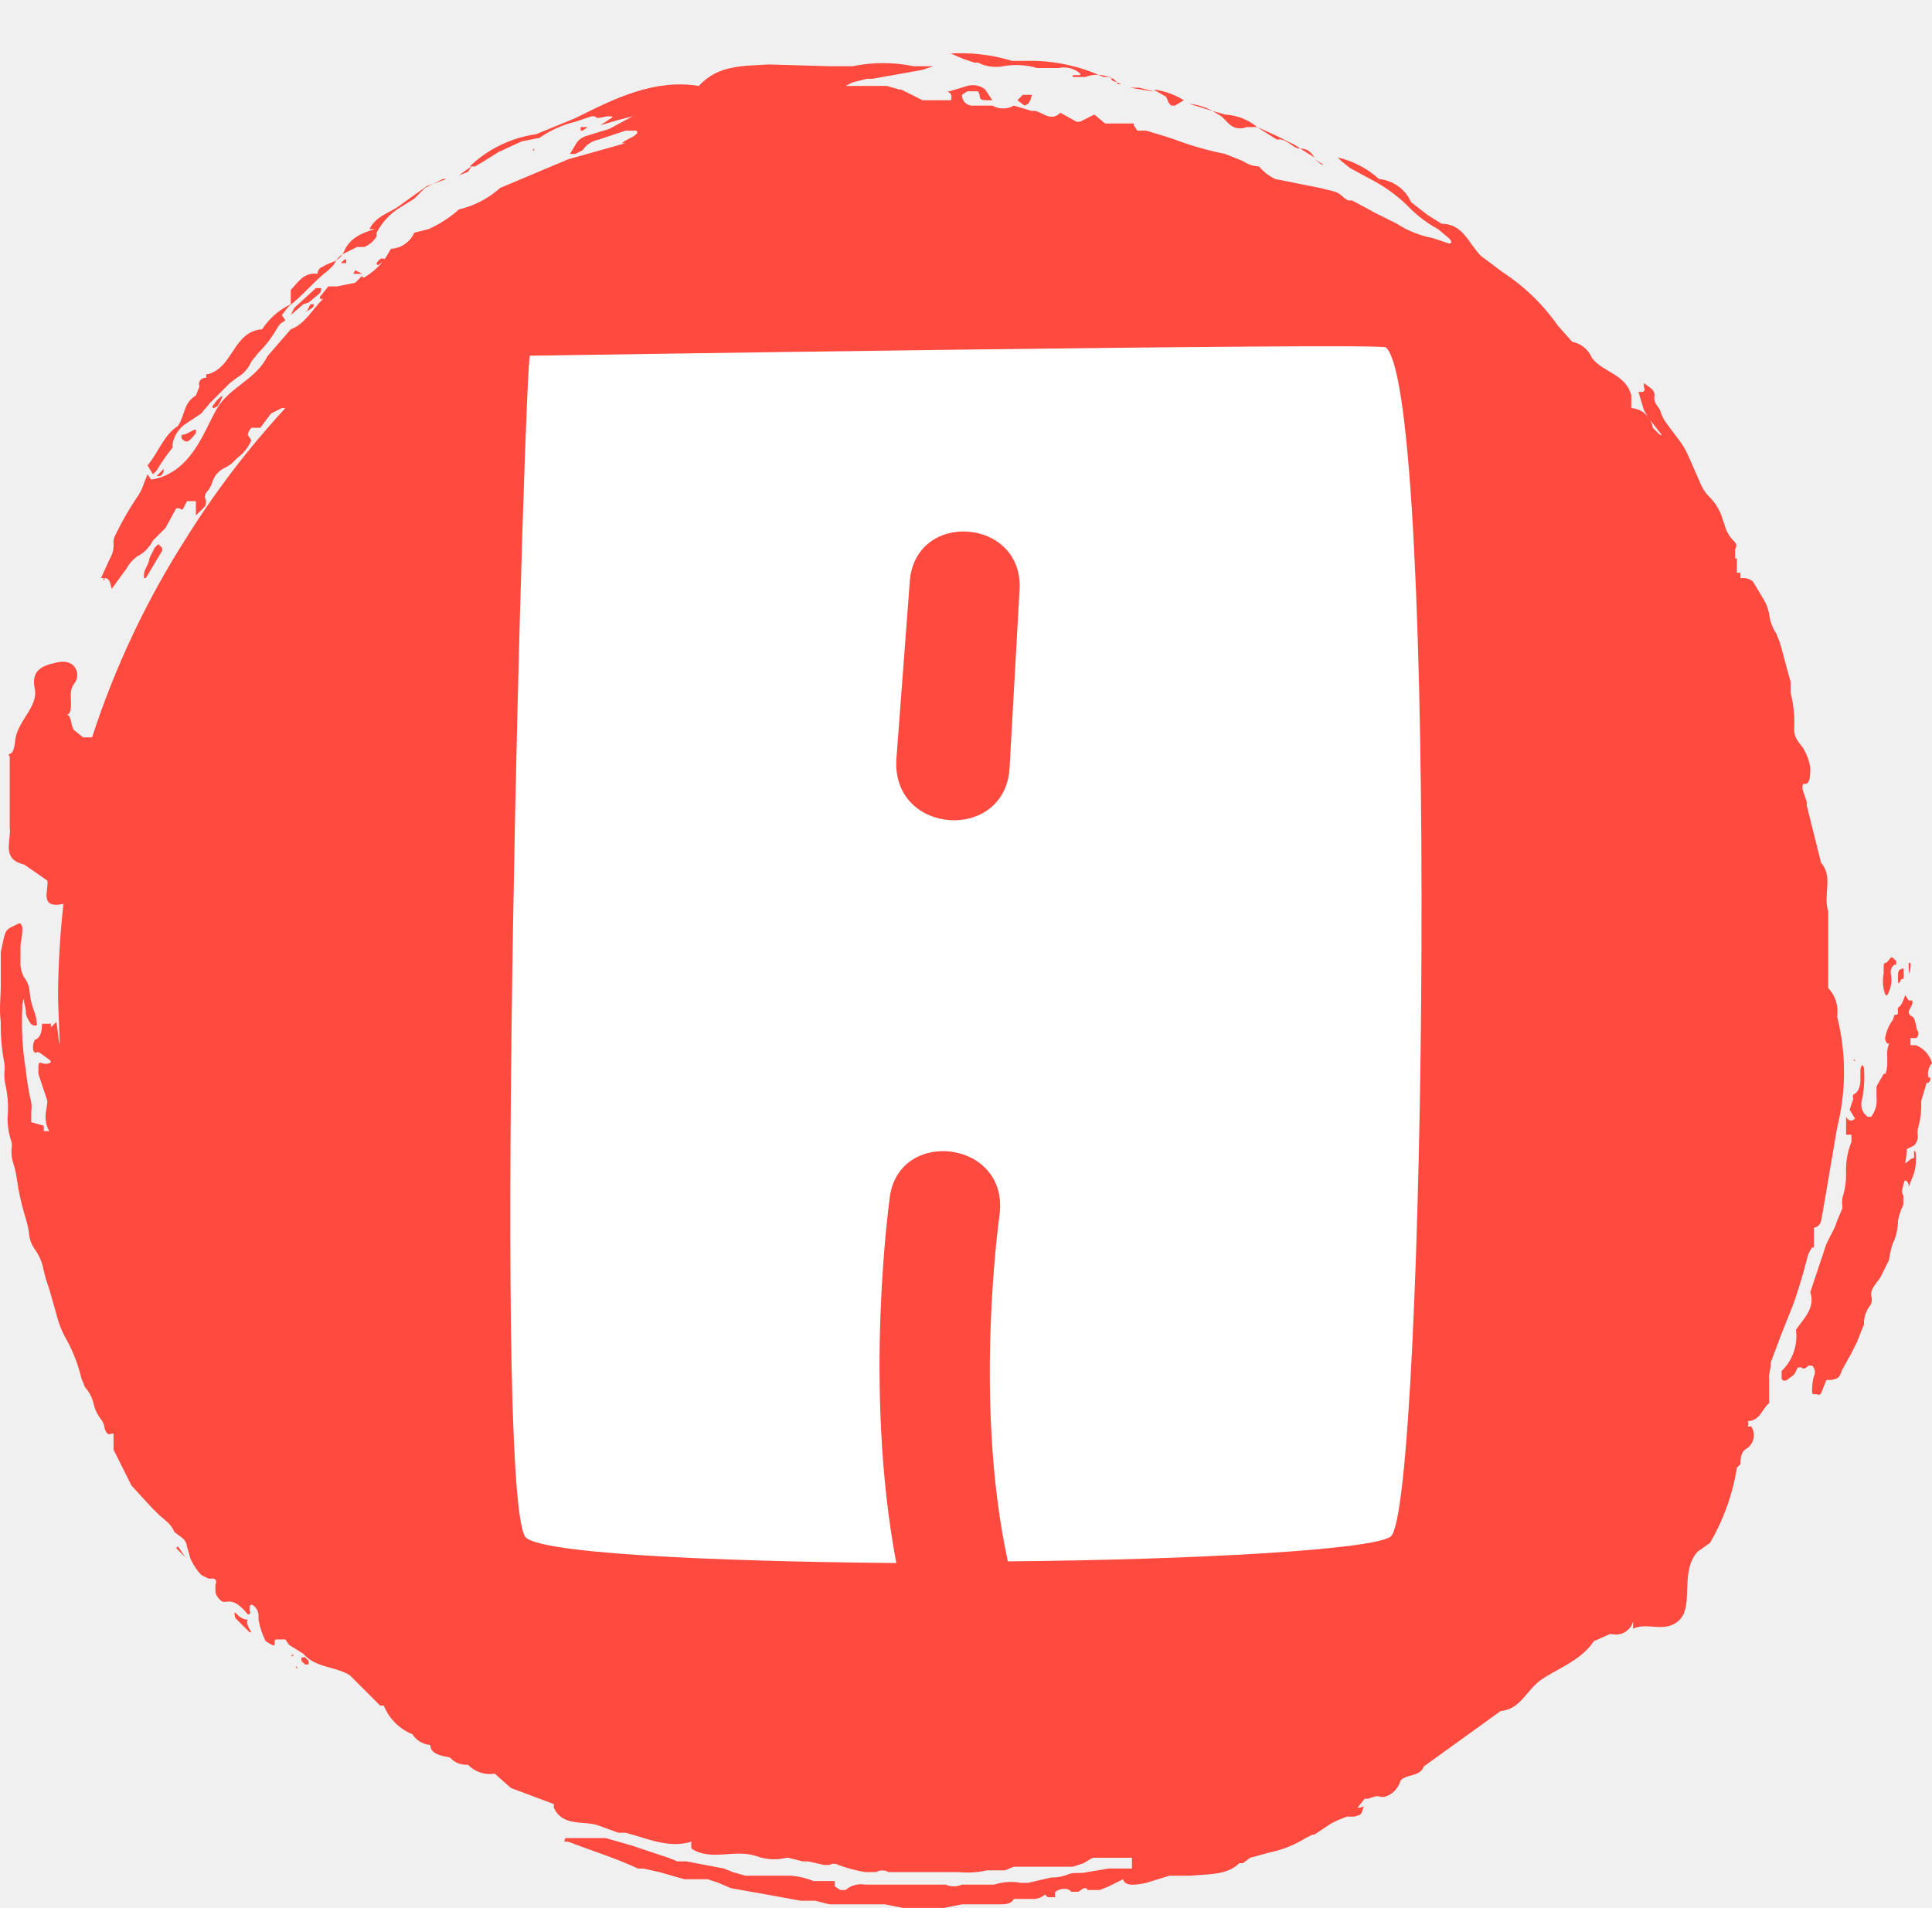
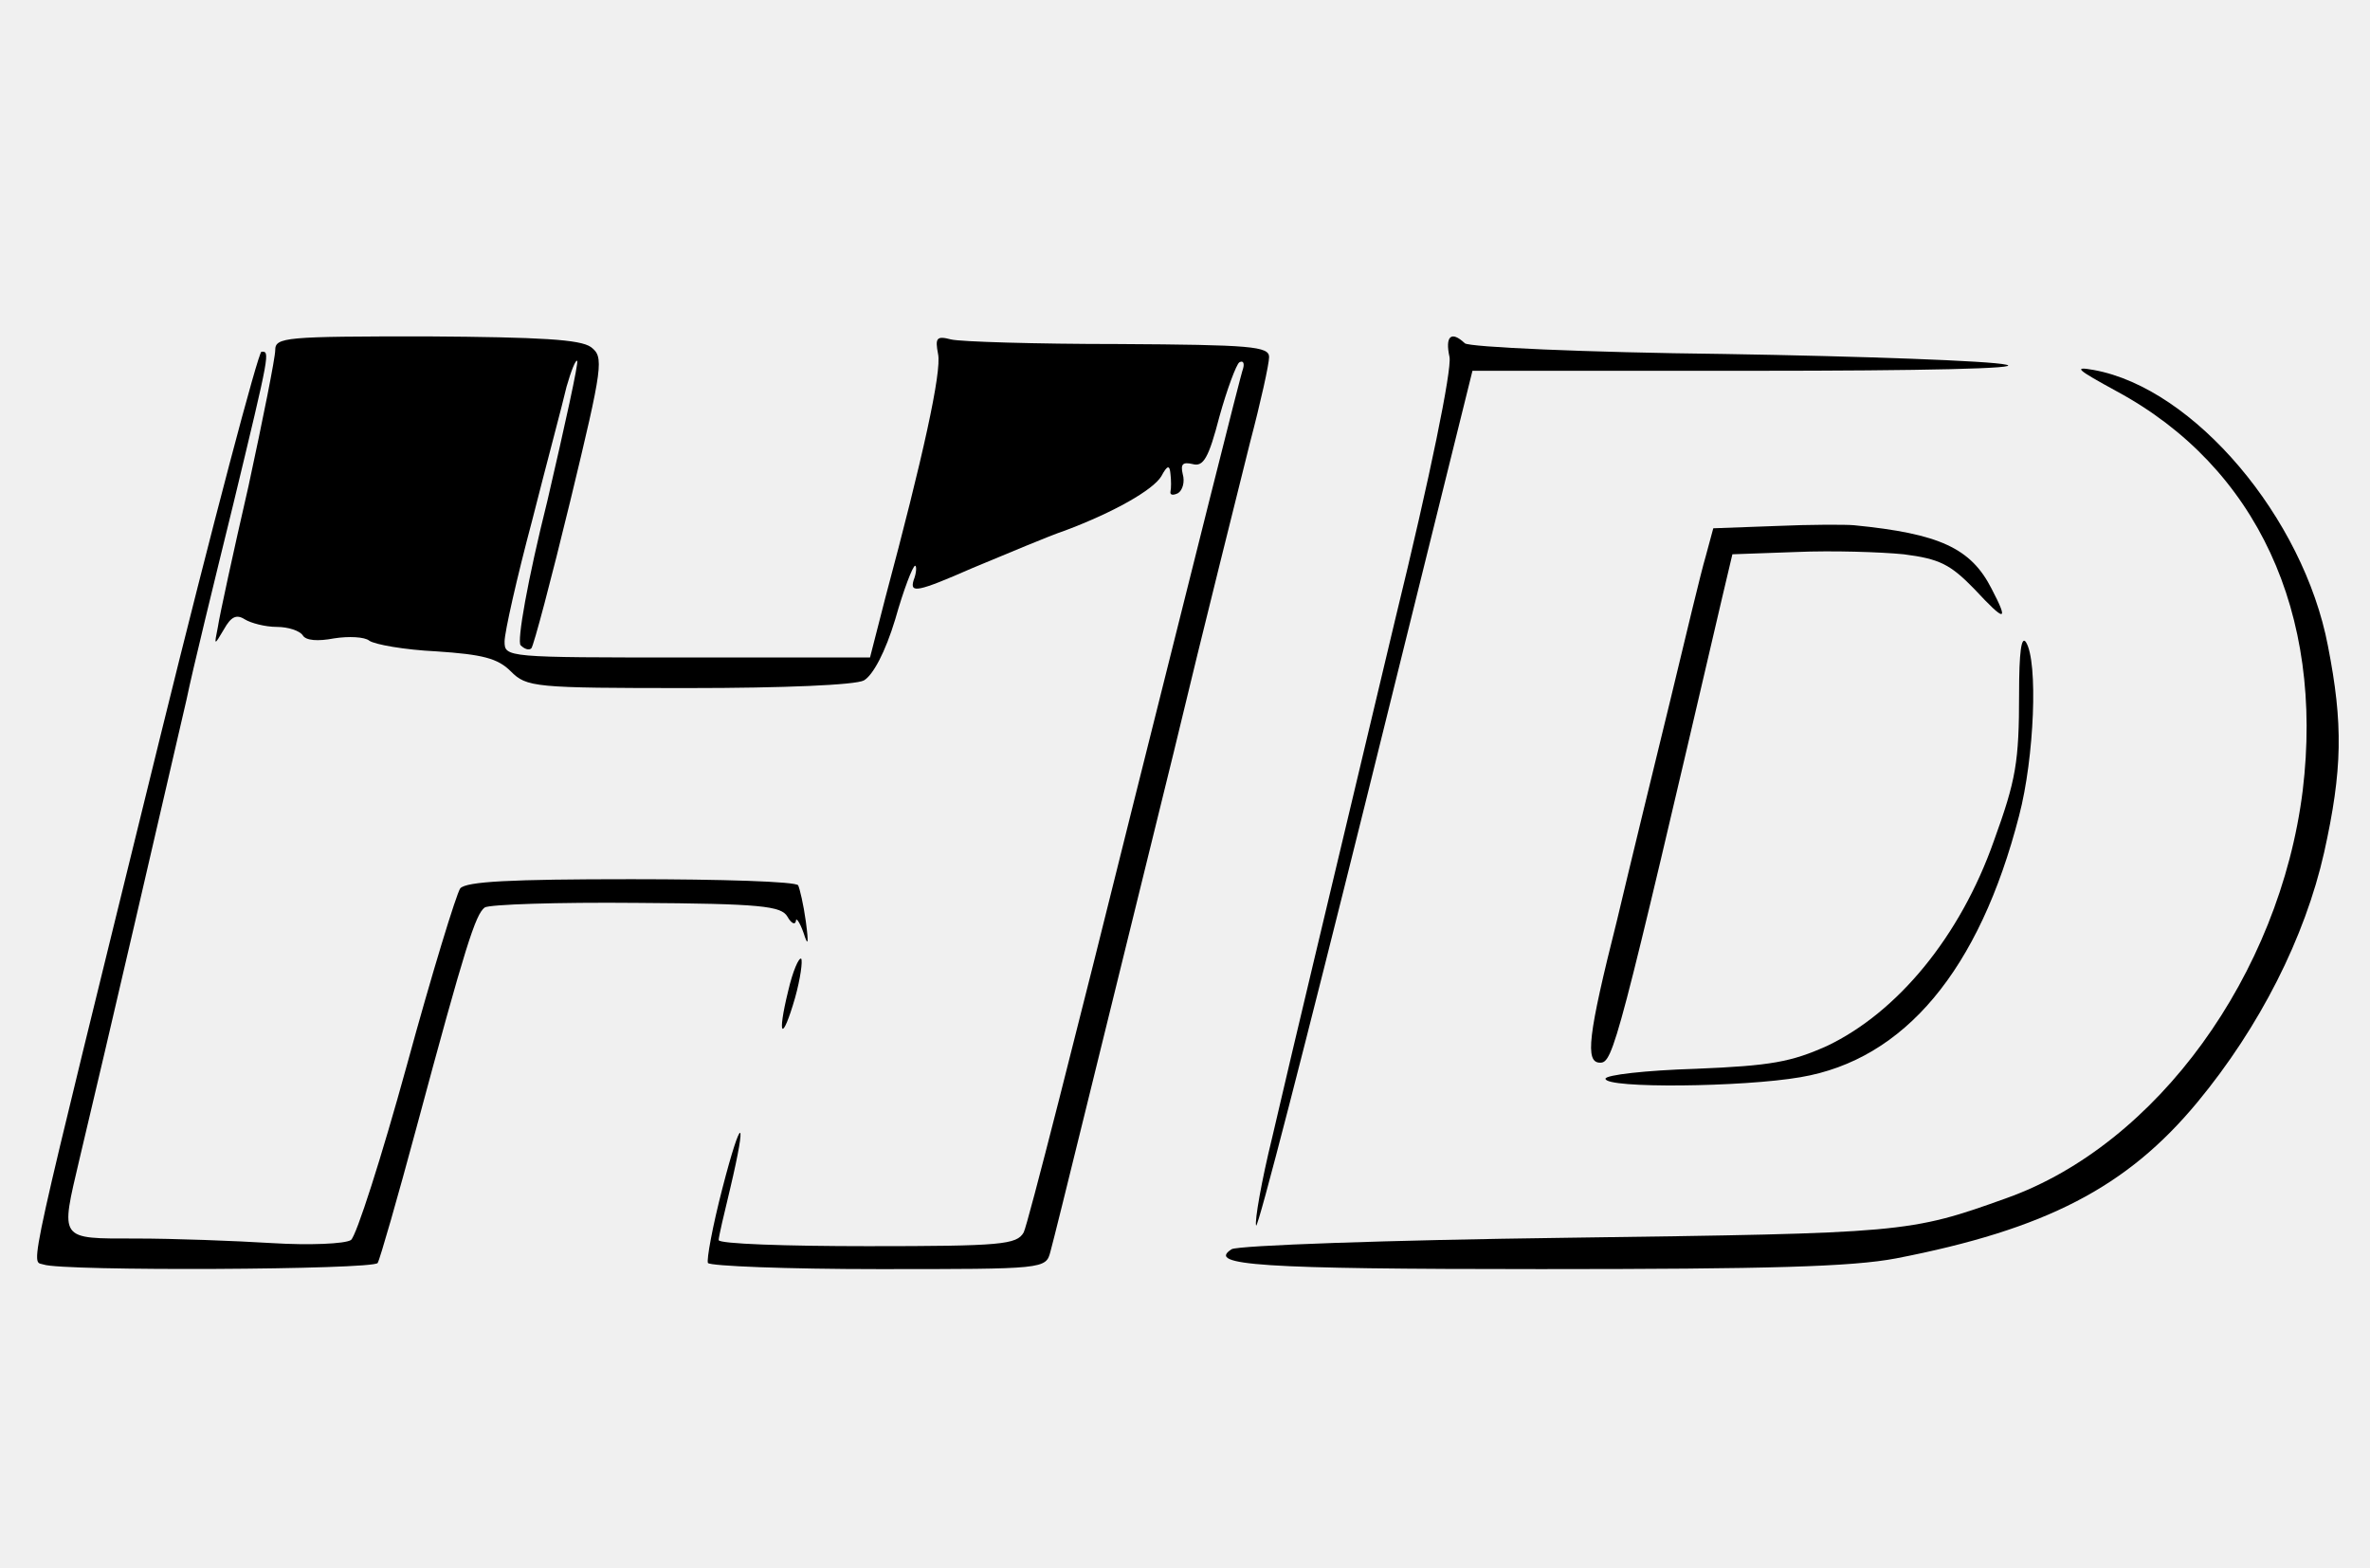
- <svg xmlns="http://www.w3.org/2000/svg" width="308.761" height="304.916" viewBox="0 0 106.008 104.687" class="css-1j8o68f" version="1.1" id="svg23">
-   <defs id="SvgjsDefs2684" />
-   <g id="SvgjsG2685" featurekey="rootContainer" transform="matrix(0.9820593,0,0,0.9820593,-0.05456052,0)" fill="#ff4a3f">
-     <g id="g17">
-       <path d="M19.8 15.3h.5l-.4-.2zm.5.1zm.8-.7c0 .1 0 .1.1.1l.4-.3c-.2-.1-.3-.1-.5.2zm.4-.2zm-4.1 2.3zm-.2.6l.3-.2c.1-.1.1-.2.1-.2h-.2l-.2.4c-.1-.1-.1 0 0 0zm2.2-2.9h-.1l-.2.2h.3zm-2.1 2.4l.6-.5c.1-.1.1-.2.1-.3h-.3l-1.2 1.1-.2.4.7-.6zm-1.1.8z" id="path3" />
-       <path d="M9.7 25v-.2a1.7 1.7 0 0 1 .7-1.1l.9-.6.5-.6.7-.7.4-.4.4-.3a1.9 1.9 0 0 0 .8-.9l.4-.5a5.9 5.9 0 0 0 1-1.3l.2-.3.3-.2-.2-.3.4-.5c.8-.6 1.4-1.4 2.2-2l.3-.3a1.4 1.4 0 0 1 .5-.6l.8-.4h.4a1.4 1.4 0 0 0 .7-.6V13a3.5 3.5 0 0 1 1.3-1.4l.8-.5.2-.2.4-.4 1-.5h.2l-1.1.4-1.4 1c-.6.5-1.4.6-1.8 1.4h.3c-.7.2-1.4.5-1.7 1.2s-.8.6-1.2.9a.4.4 0 0 0-.3.4c-.8-.1-1.1.5-1.5.9v.8a3.9 3.9 0 0 0-1.6 1.4c-1.6.1-1.6 2.1-3 2.5h-.1a.2.2 0 0 0 0 .2c-.3 0-.5.2-.4.5l-.2.5c-.7.4-.6 1.1-1 1.7-.8.5-1.1 1.5-1.7 2.2l.3.5.2-.2a11.6 11.6 0 0 1 .9-1.3zM53.9 3.3l.6.2h.2a2.2 2.2 0 0 0 1.4.2 4.1 4.1 0 0 1 1.9.1h1.2a1.4 1.4 0 0 1 1.2.3.1.1 0 0 1 0 .1H60a.1.1 0 0 0 0 .1h.7a1.8 1.8 0 0 1 1.3 0c.2 0 .1.1.2.2l.5.2h-.2c-.2-.4-.5-.4-.8-.4a9.7 9.7 0 0 0-4.3-.9h-.8A9.8 9.8 0 0 0 53 3h.2zm7.3 3.1zM50.3 4.7zm10.9 1.7h.2-.2zM19 14.7zm32.1-10zm17.6 2.2a.9.9 0 0 0 1 .2h.6a3.1 3.1 0 0 0-1.8-.7l-.7-.2.5.3zm-3.4-1.3c0 .1.1.2.2.3h.2l.5-.3a4.2 4.2 0 0 0-1.7-.6l.7.4zm7.4 2.7l.8.5c-.2-.3-.4-.5-.8-.5z" id="path5" />
-       <path d="M99 76.1l.6-1.6.6-1.5c.2-.5.6-1.8.8-2.6a1.7 1.7 0 0 1 .3-.7h.1v-1.1c.5-.1.4-.6.5-.9l.8-4.7a12.7 12.7 0 0 0 0-6.2 1.9 1.9 0 0 0-.5-1.6v-4.3c-.3-.9.3-1.9-.4-2.7L101 45a.4.4 0 0 0 0-.2l-.2-.6a.5.5 0 0 1 0-.4h.1c.3 0 .3-.5.3-.9a3 3 0 0 0-.4-1.1l-.3-.4a1.1 1.1 0 0 1-.2-.7 6.7 6.7 0 0 0-.2-2v-.6c-.2-.7-.4-1.5-.6-2.2l-.2-.5a2.5 2.5 0 0 1-.4-1.1 2.5 2.5 0 0 0-.3-.8l-.6-1a.8.8 0 0 0-.6-.2h-.1V32h-.2v-.8H97V31a.4.4 0 0 0 0-.1v-.2c.1-.2.1-.3-.1-.5a1.8 1.8 0 0 1-.4-.6l-.2-.6a2.9 2.9 0 0 0-.7-1.2 2.2 2.2 0 0 1-.5-.7l-.7-1.6a4.3 4.3 0 0 0-.6-1l-.6-.8a2.4 2.4 0 0 1-.4-.8l-.2-.3a.6.6 0 0 1-.1-.5.5.5 0 0 0-.2-.4l-.4-.3v.2c.1.2 0 .3-.1.3h-.2l.3 1 .3.5.7.9h-.1l-.2-.2-.2-.2a1.3 1.3 0 0 0-1.2-1.1v-.7c-.3-1.2-1.6-1.3-2.2-2.1a1.5 1.5 0 0 0-1.1-.9l-.8-.9a11.3 11.3 0 0 0-3.1-3l-.8-.6-.4-.3c-.7-.7-1-1.8-2.2-1.8l-.8-.5-.9-.7a2.2 2.2 0 0 0-1.8-1.3 5.1 5.1 0 0 0-2.3-1.2l.2.2.5.4 1.3.7a8.5 8.5 0 0 1 2.1 1.6 6.8 6.8 0 0 0 1.5 1.1l.6.5c.1.1.2.2.1.3H81l-.9-.3a5.6 5.6 0 0 1-2-.8l-1.2-.6-1.3-.7h-.2c-.3-.1-.4-.4-.8-.5l-.8-.2-2.5-.5a2.6 2.6 0 0 1-.9-.7 1.7 1.7 0 0 1-.9-.3l-1-.4a18.1 18.1 0 0 1-2.8-.8l-.6-.2-1-.3h-.5l-.2-.3v-.1h-1.6l-.6-.5-.4.2-.4.2h-.2l-.9-.5c-.6.6-1.1-.2-1.6-.1l-1-.3a1.2 1.2 0 0 1-1.2 0h-1.2a.6.6 0 0 1-.5-.6l.3-.2h.6a.7.7 0 0 1 .1.3c0 .2.2.2.5.2h.2l-.4-.6a1.1 1.1 0 0 0-1-.2l-1 .3H53c.3.2.2.3.2.5h-1.6l-.4-.2-.8-.4h-.1l-.7-.2h-2.3l.4-.2.8-.2h.3l1.7-.3 1.1-.2.6-.2h-1.1a8.4 8.4 0 0 0-3.4 0h-1.3L43 3.6c-1.4.1-2.8 0-3.9 1.2-2.5-.4-4.7.7-6.9 1.8l-2.2.9a6.7 6.7 0 0 0-3.7 1.8h.3l.5-.3.8-.5 1.3-.6 1-.2a6 6 0 0 1 2-.9l.9-.3h.2c.1.2.5 0 .7 0h.2c.1 0 .1.1 0 .1l-.6.4 1-.3.8-.2-1.3.7-1.3.4a1 1 0 0 0-.6.5l-.3.5h.3l.4-.2a1.4 1.4 0 0 1 .9-.6l1.5-.5h.5a.1.1 0 0 1 .1.2c-.2.2-.6.3-.8.5h.2l-3.2.9-3.8 1.6a5.2 5.2 0 0 1-2.3 1.2 6.6 6.6 0 0 1-1.7 1.1l-.8.2a1.5 1.5 0 0 1-1.3.9l-.3.5a3.7 3.7 0 0 1-1.2 1.1h-.1v-.1l-.2.2-.2.2-1 .2h-.5l-.4.5c-.1.1-.1.2 0 .2h.1c-.6.6-1 1.4-1.8 1.7L15 19.9c-.6 1.2-1.8 1.6-2.6 2.6s-1.4 3.9-3.9 4.3l-.2-.3-.2.5a2.7 2.7 0 0 1-.4.8 16.9 16.9 0 0 0-1.2 2.1.8.8 0 0 0-.1.5 1.4 1.4 0 0 1-.2.8l-.5 1.1h.2c.3 0 .3.3.4.6l.8-1.1a2.2 2.2 0 0 1 .6-.7 2 2 0 0 0 .9-.9l.3-.3.4-.4.6-1.1h.2c.1.1.1.1.2 0l.2-.4h.5v.8l.5-.5a.5.5 0 0 0 0-.5.4.4 0 0 1 .1-.3 1.5 1.5 0 0 0 .3-.5 1.3 1.3 0 0 1 .8-.9l.3-.2.3-.3a2.4 2.4 0 0 0 .8-1l-.2-.3c0-.1.1-.3.2-.4h.5l.6-.8.6-.3h.2a48.8 48.8 0 0 0-5.5 7.2h-.1.1a48.4 48.4 0 0 0-5.3 11.2h-.5l-.5-.4c-.2-.2-.1-.7-.4-.9h.1c.3-.5-.1-1.2.3-1.7s.1-1.4-.9-1.2-1.5.5-1.3 1.5-1 1.8-1.1 2.9-.5.5-.3.9v3.9c.1.8-.5 1.8.8 2.1l1.3.9c.1.5-.5 1.6.9 1.3a49.2 49.2 0 0 0-.3 5c0 1.1.1 2.2.1 3.3v-.4c-.1-.4-.1-.8-.2-1.3l-.3.3v-.2h-.5c0 .5-.1.8-.4.9a.9.9 0 0 0-.1.5c0 .1.1.3.2.2s.4.2.7.4-.2.3-.4.2-.2.1-.2.3v.3l.5 1.5c0 .3-.1.6-.1.9a1.7 1.7 0 0 0 .2.8h-.3v-.3l-.7-.2v-.6a1.5 1.5 0 0 0 0-.5 14.6 14.6 0 0 1-.3-1.8 16.6 16.6 0 0 1-.2-3.5.9.9 0 0 1 .1-.5v.2a2.9 2.9 0 0 1 .1.5.8.8 0 0 0 .1.4c.1.2.2.4.4.4s.1-.1.1-.2a2.1 2.1 0 0 0-.1-.5 4.2 4.2 0 0 1-.3-1.3 1.5 1.5 0 0 0-.3-.7 1.6 1.6 0 0 1-.2-.9v-.8c0-.3.1-.6.1-.9a.5.5 0 0 0-.1-.4h-.1c-.8.4-.7.2-1 1.6V55c0 .7-.1 1.4 0 2.1a10.8 10.8 0 0 0 .2 2.3 1.8 1.8 0 0 1 0 .5 3.1 3.1 0 0 0 .1.9 5.9 5.9 0 0 1 .1 1.3 3.9 3.9 0 0 0 .2 1.7 1.2 1.2 0 0 1 0 .4 2.1 2.1 0 0 0 .1.8 4.9 4.9 0 0 1 .2.9 14 14 0 0 0 .5 2.2 5 5 0 0 1 .2 1 1.7 1.7 0 0 0 .3.7 2.9 2.9 0 0 1 .5 1.2 8.5 8.5 0 0 0 .3 1l.4 1.4a5.4 5.4 0 0 0 .6 1.5 8.5 8.5 0 0 1 .8 2.1l.2.5a2.1 2.1 0 0 1 .5 1 2.1 2.1 0 0 0 .4.8 1 1 0 0 1 .2.5c.1.3.2.4.4.3h.1v.9l.5 1 .5 1 1.1 1.2.4.4c.3.3.7.5.9 1l.4.3a.7.7 0 0 1 .3.5l.2.7a3.3 3.3 0 0 0 .6.9l.4.2h.3a.2.2 0 0 1 .1.3 2.5 2.5 0 0 0 0 .5.9.9 0 0 0 .4.5h.2c.4-.1.8.2 1.2.7h.1c0-.1.1-.1 0-.2v-.2c0-.1.1-.2.2-.1a.7.7 0 0 1 .3.6v.2a4.3 4.3 0 0 0 .4 1.2c.5.3.5.3.5.1s0-.2.2-.2h.4l.2.3.8.5c.7.8 1.8.7 2.6 1.2l1.7 1.7h.2a2.9 2.9 0 0 0 1.6 1.6 1.3 1.3 0 0 0 1 .6c0 .5.6.6 1.1.7a1.2 1.2 0 0 0 .8.4h.2a1.7 1.7 0 0 0 1.5.5l.9.8 2.4.9v.2c.5 1.1 1.7.7 2.5 1l1.1.4h.4c1.2.3 2.4.9 3.7.5a.7.7 0 0 0 0 .4c1.1.7 2.4 0 3.6.4a2.9 2.9 0 0 0 1.7.1h.1l.8.2h.3l.9.2h.3a.5.5 0 0 1 .5 0 7.9 7.9 0 0 0 1.5.4h.6a.7.7 0 0 1 .7 0h3.9a5 5 0 0 0 1.6-.1h1l.5-.2H60l.6-.2.5-.3h2.2v.6H62l-1.2.2c-.4.1-.7 0-1 .1a2.4 2.4 0 0 1-1 .2l-1.3.3h-.4a3.1 3.1 0 0 0-1.5.1h-1.8a1.1 1.1 0 0 1-.9 0h-4.5a1.3 1.3 0 0 0-1.1.3H47l-.3-.2v-.3h-1.2a4.1 4.1 0 0 0-1.3-.3h-2.5l-.7-.2-.5-.2-2.1-.4h-.5l-.5-.2-2.1-.7-1.4-.4h-2.2c-.1 0-.1.1-.1.2h.2c1.3.5 2.6.9 3.9 1.5h.3l.9.2 1.4.4h1.3l.6.2.7.3 1.7.3 1.1.2 1.1.2h.8l.8.2h3.1l1 .2h2.3l1-.2H56c.4 0 .6-.1.7-.3h1a1 1 0 0 0 .8-.3c-.1.1 0 .1.1.2h.4v-.2c0-.1 0-.1.2-.2s.6-.1.7.1h.4l.3-.2c.2 0 .2 0 .2.1h.7l.5-.2.8-.4c.1.3.4.4 1.3.2l1.3-.4h1.2c.9-.1 2 0 2.7-.7h.2l.4-.3 1.1-.3a6.1 6.1 0 0 0 2-.8l.4-.2h.1l.9-.6.4-.2.5-.2h.4c.4-.1.4-.1.5-.4s0-.1-.2-.1h-.1l.4-.5h.2c.3-.1.5-.2.7-.1h.2a1.3 1.3 0 0 0 .9-.9c.3-.4 1.1-.2 1.3-.8l4.3-3.1c1.1-.1 1.4-1.1 2.2-1.7s2.3-1.1 3-2.2l.9-.4h.1a1 1 0 0 0 1.2-.7v.4c.8-.4 1.8.3 2.6-.5s0-2.7 1-3.8l.7-.5a12.1 12.1 0 0 0 1.5-4.2l.2-.2c0-.3 0-.7.4-.9a.9.9 0 0 0 .2-1.2h-.2a.3.3 0 0 0 0-.3c.7 0 .8-.7 1.2-1V77a.5.5 0 0 1 0-.2 3.8 3.8 0 0 0 .1-.7zM5.9 32.2z" id="path7" />
-       <path d="M26.4 9.3l-.3.2-.4.3.5-.2zm6.1-2h.1l.3-.2h-.4zm-2.6 1l-.1.1h.1v-.1zm-1.5 1.4zm1.3-.2zm-6.3 3.1zM9.2 26.2l-.4.4H9a.4.4 0 0 0 .2-.4zm3-3.5a2.1 2.1 0 0 0 .3-.6 1.5 1.5 0 0 0-.5.5c-.1.1-.1.2 0 .2zM11 24.2V24c-.2 0-.5.3-.8.3v.2c.3.3.4.2.8-.3zm3 66.2zM73.9 9.2h.1l-.5-.3zm-2.5-1.4c.5-.1.8.4 1.2.5h.1l-.3-.2-1-.5-1.1-.5.3.2zM52.8 3.1zm11.7 2h-.1l-1.2-.2h.5zm2 .7l1.3.4a3.3 3.3 0 0 0-1.3-.4zm-9 0a1 1 0 0 0 .2-.5h-.5l-.3.3.4.3zm9 1.6zM49.9 4.2zm2.9.7zM48.5 4zm13.8 2.1a.5.5 0 0 0 0 .1zm44.8 52.3h-.3V58h.3c.1 0 .2-.3.1-.4s-.1-.7-.3-.8a.3.3 0 0 1-.2-.3l.2-.4a.4.4 0 0 0 0-.2h-.2l-.2-.3c-.1.3-.2.6-.4.7a.5.5 0 0 0 0 .2c0 .1 0 .2-.1.2h-.1a1.1 1.1 0 0 1-.1.3 2.3 2.3 0 0 0-.4.9.4.4 0 0 0 .1.4h.1a1.7 1.7 0 0 0-.1.8v.4a1.8 1.8 0 0 1-.1.5h-.1l-.4.7v.6a1.5 1.5 0 0 1-.3 1.1h-.2l-.2-.2a.9.9 0 0 1-.1-.8 6.5 6.5 0 0 0 .1-1.7c0-.1-.1-.2-.1-.2a.5.5 0 0 0-.1.3v.6c0 .2-.1.6-.3.7s-.1.2-.1.3l-.2.6.3.5c-.2.2-.4.1-.5-.1v1h.3v.4a4.2 4.2 0 0 0-.3 1.4 3.3 3.3 0 0 0 0 .4 4 4 0 0 1-.2 1.3 2 2 0 0 0 0 .6l-.3.7a3.2 3.2 0 0 1-.3.7l-.3.6-.9 2.7c.3.9-.4 1.5-.8 2.1a2.7 2.7 0 0 1-.8 2.3v.4c0 .1.1.2.3.1l.4-.3.2-.4h.2c.1.1.2.1.4-.1h.2a.5.5 0 0 1 .1.6 2.9 2.9 0 0 0-.1.8c0 .1 0 .2.1.2h.2c.1.1.2 0 .3-.3l.2-.5h.3c.4-.1.4-.1.6-.6l.5-.9.3-.6.4-1a1.6 1.6 0 0 1 .3-1 .6.6 0 0 0 .1-.6c0-.2 0-.3.2-.6l.3-.4.5-1a4.7 4.7 0 0 1 .2-.9 3 3 0 0 0 .3-1.3 3.8 3.8 0 0 1 .3-.9v-.5c-.1-.2-.1-.2 0-.6s.1-.2.2-.2a.4.4 0 0 1 .1.3l.2-.5a2.3 2.3 0 0 0 .2-.9v-.3c0-.1 0-.3-.1-.3v.4c-.2 0-.3.2-.5.3a6.4 6.4 0 0 0 .1-.8l.4-.2a.7.7 0 0 0 .2-.6 1.4 1.4 0 0 1 0-.3 4.8 4.8 0 0 0 .2-1.4v-.2l.3-1h.1a.3.3 0 0 0 .1-.3h-.1a.9.9 0 0 1 .2-.8 1.5 1.5 0 0 0-.9-1zm-1.2 7.8zm-.2-9.9zm0 0zM9.1 30.8a.3.3 0 0 0 0-.2l-.2-.2-.2.2-.3.6c0 .3-.3.6-.3.9v.2h.1zm96.3 24.8h.1a1.7 1.7 0 0 0 .2-1.2.5.5 0 0 1 .2-.5h.1v-.2l-.2-.2h-.1c-.1.1-.2.3-.3.3s-.1.1-.1.3v.3a2.2 2.2 0 0 0 .1 1.2zM13.2 90.1c-.1 0 0 .2 0 .3l.8.8h.1c-.2-.3-.3-.6-.2-.7a.9.9 0 0 1-.5-.2zm.8.3zm92.3-35.7h.1a2 2 0 0 0 0-.6c-.3.1-.3.1-.3.6s.1.1.2 0z" id="path9" />
-       <path d="M106.7 62a.6.6 0 0 0 .1-.5c0-.1-.1-.2-.1-.1h-.2v.2c0 .4.1.5.2.4zm.1-8.2h-.1v.6a1 1 0 0 0 .1-.6zM17.1 92.6h-.2v.2l.2.2h.2v-.2zm86.6-33.3c0-.1 0-.1-.1-.1zM9.9 86.5l.5.5-.4-.6z" id="path11" />
-       <circle cx="10.5" cy="87.1" transform="rotate(-24.8 10.4 87.159)" id="circle13" />
-       <path d="M9.7 30.1h-.1v.2-.2h.1zm83.2-6.6l-.2-.3h-.1zm-14.7 77.1zM5.9 32.2zm-.1.2a.3.3 0 0 0 .1-.2v.2zm1.9-4.9zM61.5 2.4zm42.8 58.2v.1-.1zM16.4 92.5h-.1c.1.1.2 0 .1-.1zm.2.7h.1l-.1-.1v.1zm73.9-71.3zm15.2 34.4zM14.6 91.7zm92.1-37zm-.8 11.4zM34.6 0z" id="path15" />
-     </g>
-   </g>
-   <g id="SvgjsG2686" featurekey="nameFeature-0" transform="matrix(2.284354,0,0,2.284354,27.98006,-5.60952)" fill="#ffffff">
-     <path d="M9.6 16.48 l-0.32 4.24 c-0.08 1.8 2.6 1.96 2.72 0.2 l0.24 -4.28 c0.12 -1.76 -2.56 -1.96 -2.64 -0.16 z M0.48 11 l0 0 c0.04 0 20.48 -0.32 20.56 -0.2 c1.28 1.12 0.96 27.8 0.12 28.56 c-0.4 0.32 -4.64 0.56 -9.2 0.6 c-0.84 -3.84 -0.2 -8.32 -0.2 -8.32 c0.24 -1.8 -2.44 -2.12 -2.64 -0.4 c0 0.04 -0.64 4.52 0.16 8.76 c-4.56 -0.04 -8.68 -0.24 -8.92 -0.64 c-0.8 -1.44 0 -28.28 0.12 -28.36 z" id="path20" />
+ <svg xmlns="http://www.w3.org/2000/svg" version="1.0" width="310pt" height="205pt" viewBox="0 0 310 205" preserveAspectRatio="xMidYMid meet">
+   <g transform="translate(0,205) scale(0.1,-0.1)" fill="#000000" stroke="none">
+     <path d="M360 1592 c0 -10 -16 -90 -35 -178 -20 -87 -38 -170 -40 -184 -5 -25 -5 -25 8 -3 9 16 16 20 27 13 8 -5 27 -10 42 -10 15 0 30 -5 34 -11 4 -7 20 -8 41 -4 19 3 40 2 46 -3 7 -5 46 -12 88 -14 60 -4 80 -9 97 -26 21 -21 30 -22 233 -22 124 0 218 4 229 10 12 7 28 37 41 80 11 39 23 70 26 70 2 0 2 -9 -2 -19 -5 -17 4 -16 77 16 46 19 100 42 121 49 64 24 115 53 126 71 8 15 11 15 12 3 1 -8 1 -19 0 -23 -1 -5 4 -5 10 -2 6 4 9 15 6 25 -3 13 0 16 13 13 14 -4 21 8 35 62 10 36 22 68 26 71 5 3 7 -1 5 -8 -3 -7 -66 -260 -142 -563 -75 -302 -140 -558 -145 -567 -9 -16 -29 -18 -204 -18 -107 0 -195 3 -195 8 0 4 7 34 15 67 23 97 15 98 -10 1 -13 -50 -21 -94 -19 -98 3 -4 103 -8 223 -8 218 0 219 0 225 23 8 29 67 271 161 652 41 171 87 353 100 406 14 53 25 103 25 112 0 14 -24 16 -197 17 -108 0 -207 3 -219 6 -19 5 -21 2 -17 -19 5 -23 -20 -136 -69 -319 l-20 -78 -239 0 c-237 0 -239 0 -239 21 0 12 16 83 36 158 19 75 40 153 45 175 6 21 12 36 14 34 2 -2 -16 -84 -39 -183 -26 -104 -40 -184 -35 -189 5 -5 11 -7 14 -4 3 3 26 90 51 193 43 178 44 188 27 201 -14 10 -65 13 -215 14 -185 0 -198 -1 -198 -18z" />
+     <path d="M1896 1583 c3 -17 -25 -155 -71 -343 -41 -173 -89 -373 -106 -445 -17 -71 -42 -177 -55 -233 -14 -57 -23 -109 -21 -115 2 -6 66 243 143 553 l140 565 369 0 c220 0 353 3 329 8 -21 5 -187 11 -369 14 -181 2 -334 9 -339 14 -18 17 -26 9 -20 -18z" />
+     <path d="M210 1088 c-179 -728 -170 -686 -153 -692 24 -9 431 -7 437 2 3 5 26 85 51 178 64 238 77 278 89 287 6 4 95 7 199 6 162 -1 189 -4 197 -18 5 -9 10 -11 11 -6 0 6 5 -1 10 -15 6 -19 7 -15 3 15 -3 22 -8 43 -10 47 -3 5 -101 8 -218 8 -159 0 -216 -3 -224 -12 -5 -7 -37 -111 -70 -232 -33 -120 -66 -223 -73 -228 -8 -5 -54 -7 -103 -4 -49 3 -129 6 -178 6 -102 0 -99 -3 -74 104 37 155 109 467 140 601 8 39 36 153 61 255 49 203 48 200 37 200 -4 0 -64 -226 -132 -502z" />
+     <path d="M2769 1538 c183 -99 271 -290 243 -522 -30 -241 -191 -463 -387 -533 -128 -46 -134 -46 -575 -52 -234 -3 -431 -10 -439 -15 -33 -21 35 -26 404 -26 299 0 407 3 465 14 196 38 302 93 394 204 82 99 141 216 166 327 24 108 25 168 5 270 -32 168 -175 337 -306 361 -28 5 -23 1 30 -28z" />
+     <path d="M2323 1362 l-82 -3 -10 -37 c-6 -20 -26 -104 -46 -187 -20 -82 -52 -213 -70 -289 -38 -151 -42 -186 -22 -186 17 0 23 22 160 610 l13 55 84 3 c47 2 110 0 140 -3 47 -6 61 -13 93 -46 40 -43 45 -43 22 1 -27 53 -68 72 -180 83 -11 1 -57 1 -102 -1z" />
+     <path d="M2641 1143 c0 -90 -4 -113 -33 -193 -44 -125 -126 -224 -218 -268 -47 -21 -73 -26 -172 -30 -65 -2 -118 -8 -118 -13 0 -13 180 -11 255 2 136 23 234 140 286 342 20 76 25 202 9 227 -6 9 -9 -13 -9 -67z" />
+     <path d="M1031 754 c-15 -61 -8 -68 9 -9 7 25 10 48 8 51 -3 2 -11 -16 -17 -42z" />
  </g>
</svg>
